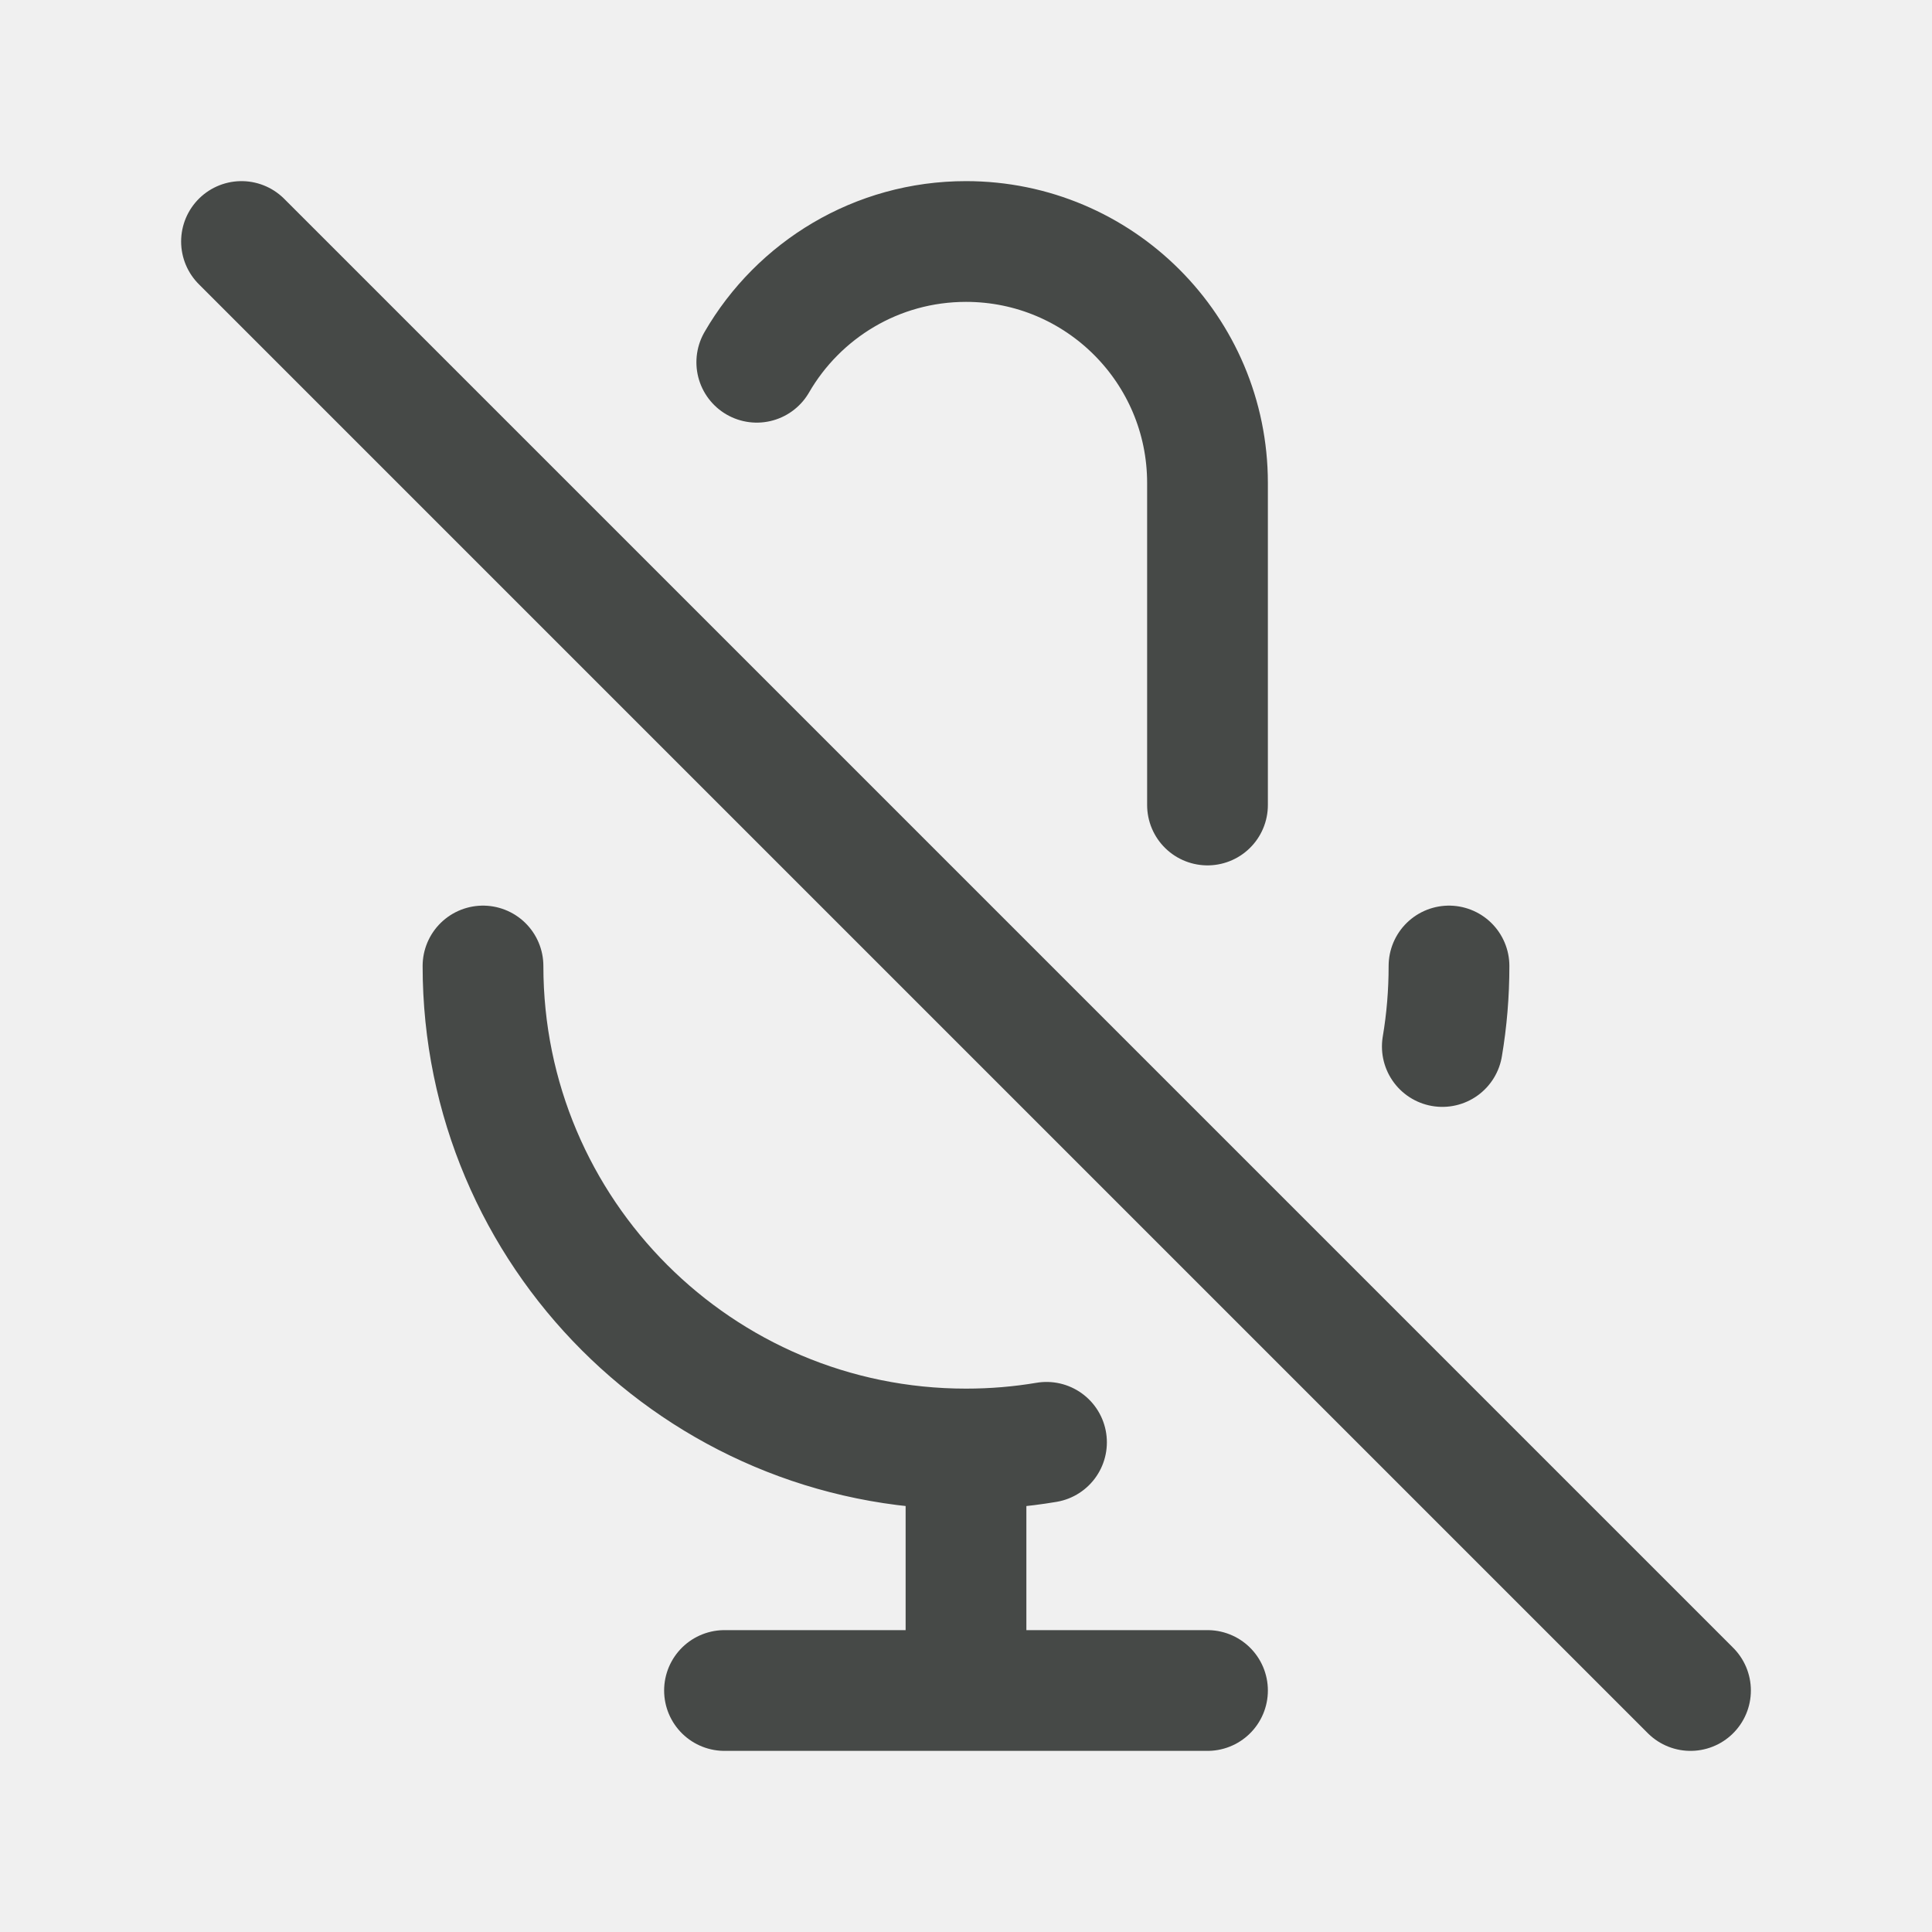
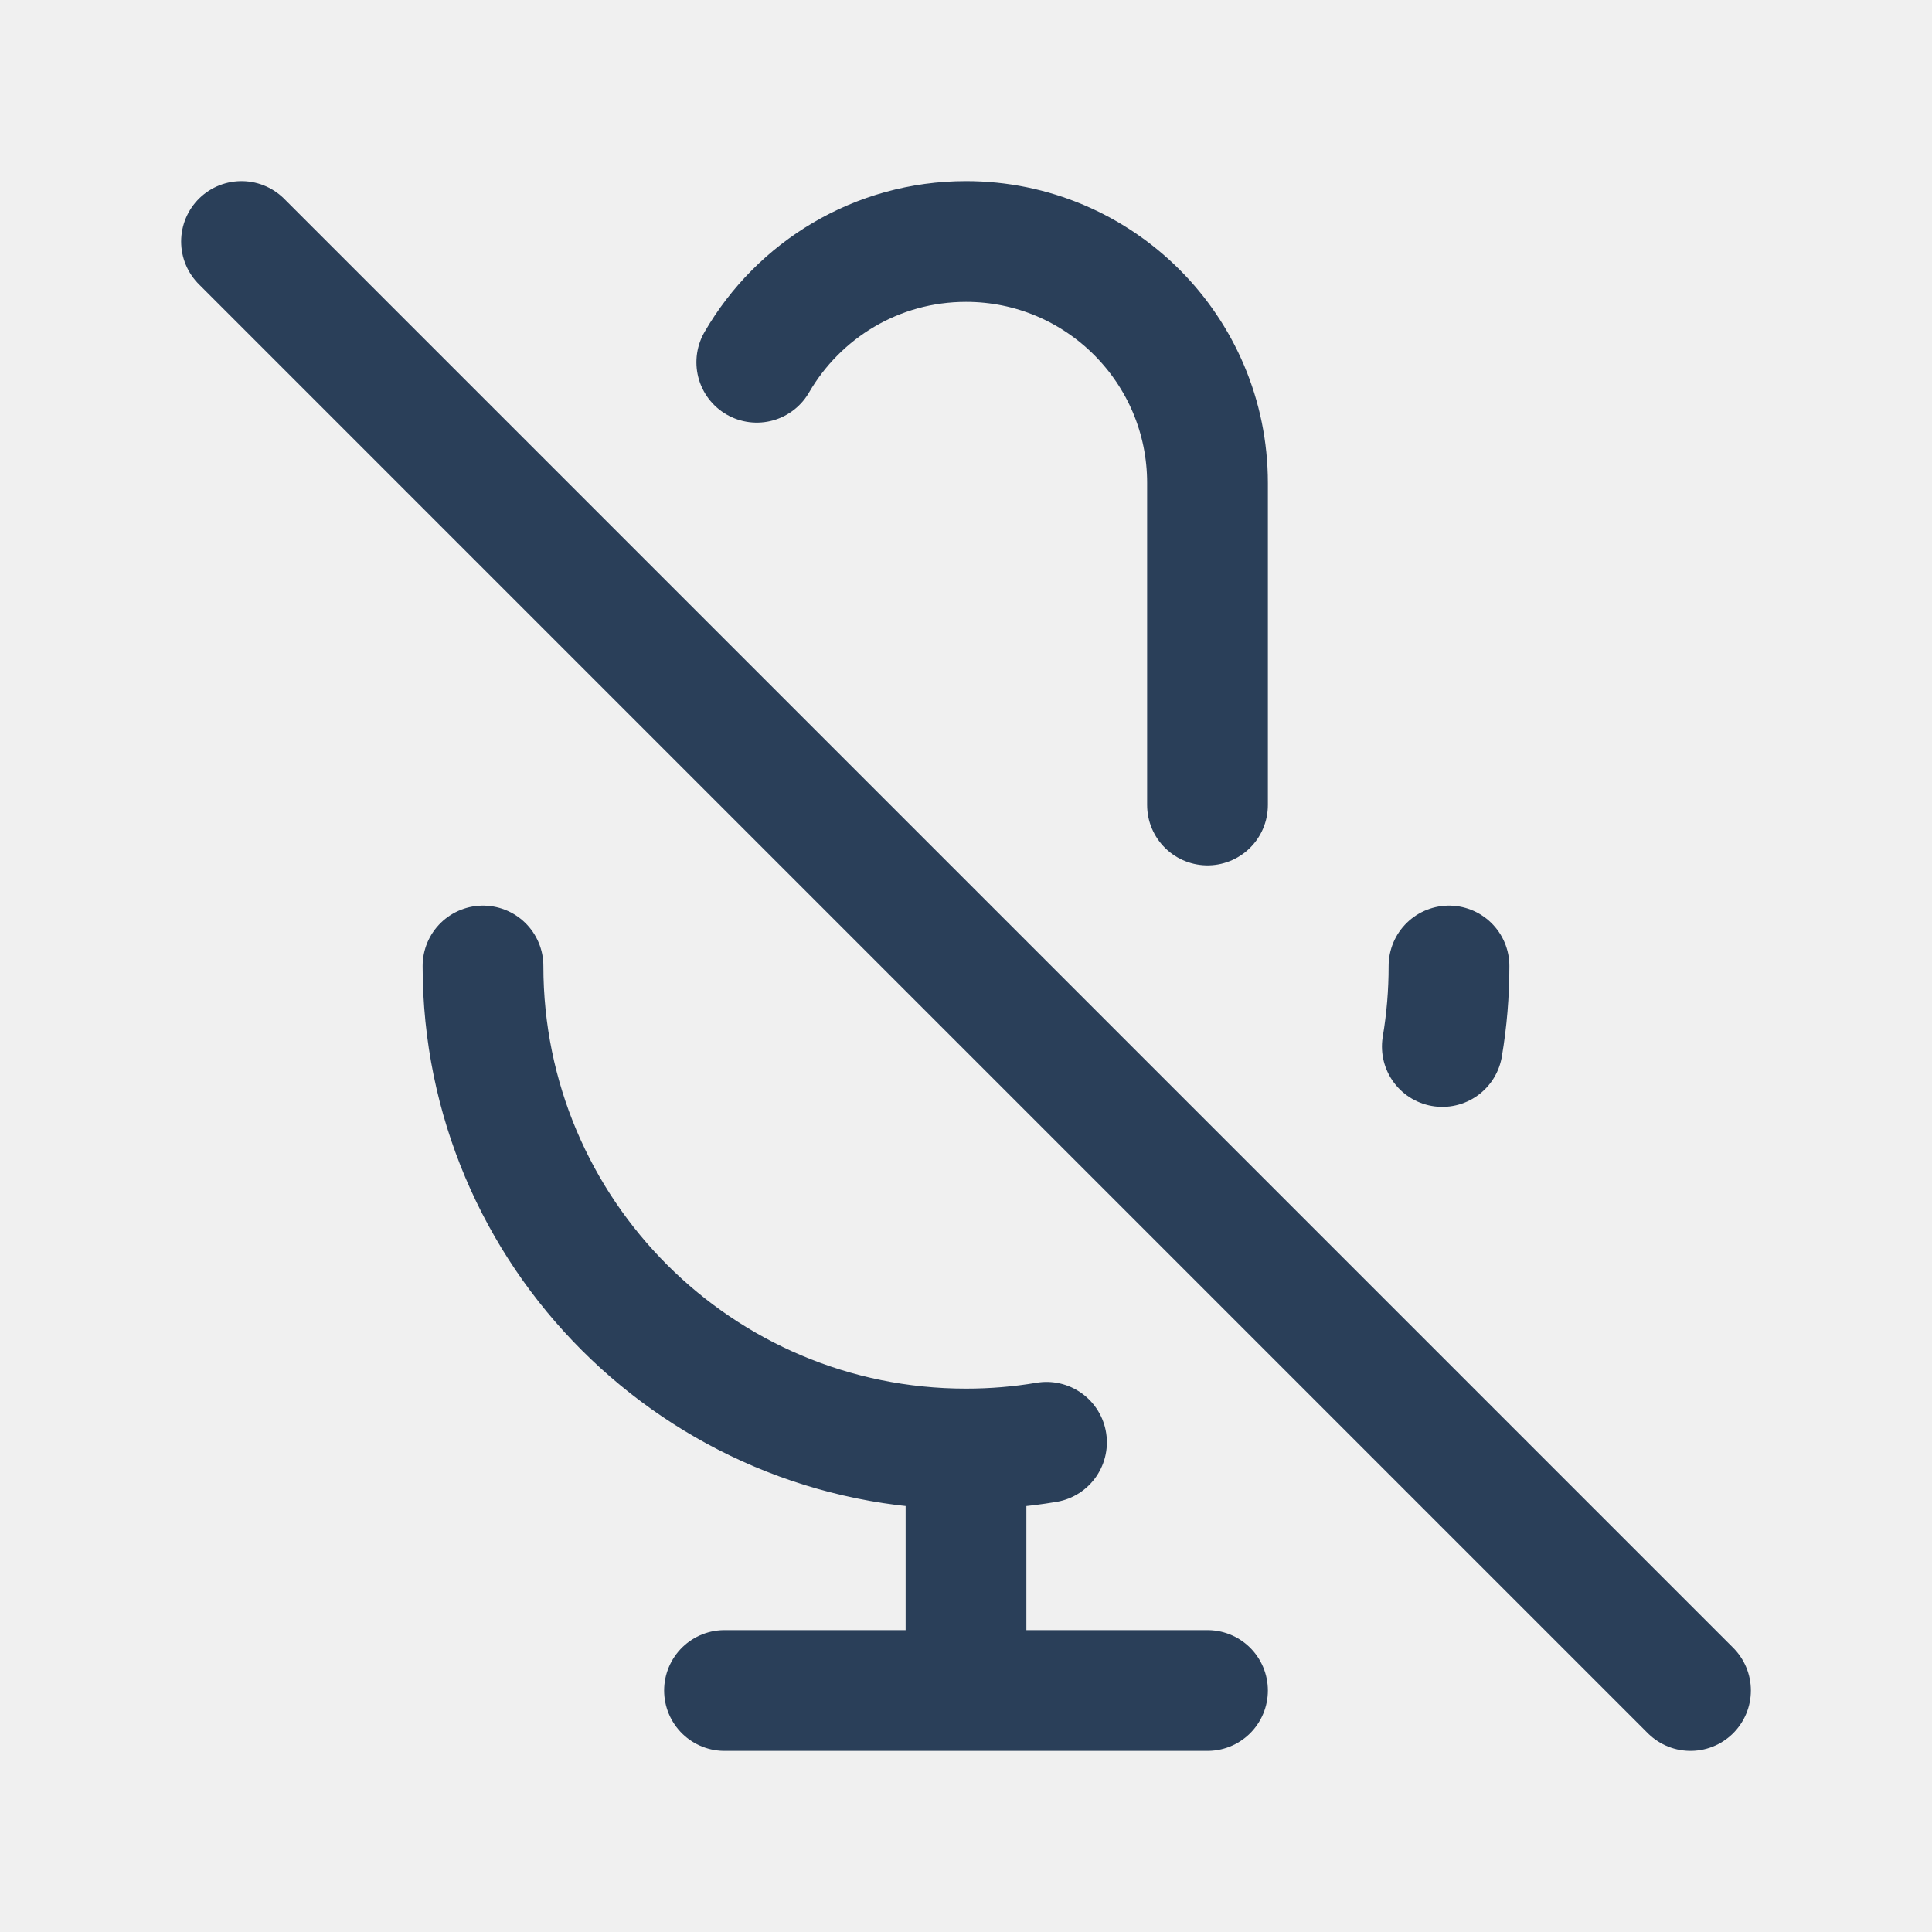
<svg width="120px" height="120px" viewBox="0 0 24 24" fill="none">
  <g id="bgCarrier" stroke-width="0" />
  <g id="tracerCarrier" stroke-linecap="round" stroke-linejoin="round" />
  <g id="iconCarrier">
-     <path d="M9.401 4.5C9.92 3.603 10.89 3 12 3C13.657 3 15 4.343 15 6V10M18 12C18 12.341 17.972 12.675 17.917 13M3 3L21 21M12 18C8.686 18 6 15.314 6 12M12 18C12.341 18 12.675 17.972 13 17.917M12 18V21M12 21H15M12 21H9" stroke="#464947" stroke-width="1.5" stroke-linecap="round" stroke-linejoin="round" style="--darkreader-inline-stroke: #ffffff;" data-darkreader-inline-stroke="" />
+     <path d="M9.401 4.5C9.92 3.603 10.89 3 12 3C13.657 3 15 4.343 15 6V10M18 12C18 12.341 17.972 12.675 17.917 13M3 3L21 21M12 18C8.686 18 6 15.314 6 12M12 18C12.341 18 12.675 17.972 13 17.917M12 18V21M12 21H15M12 21H9" stroke="#2A3F59" stroke-width="1.5" stroke-linecap="round" stroke-linejoin="round" style="--darkreader-inline-stroke: #ffffff;" data-darkreader-inline-stroke="" />
  </g>
</svg>
